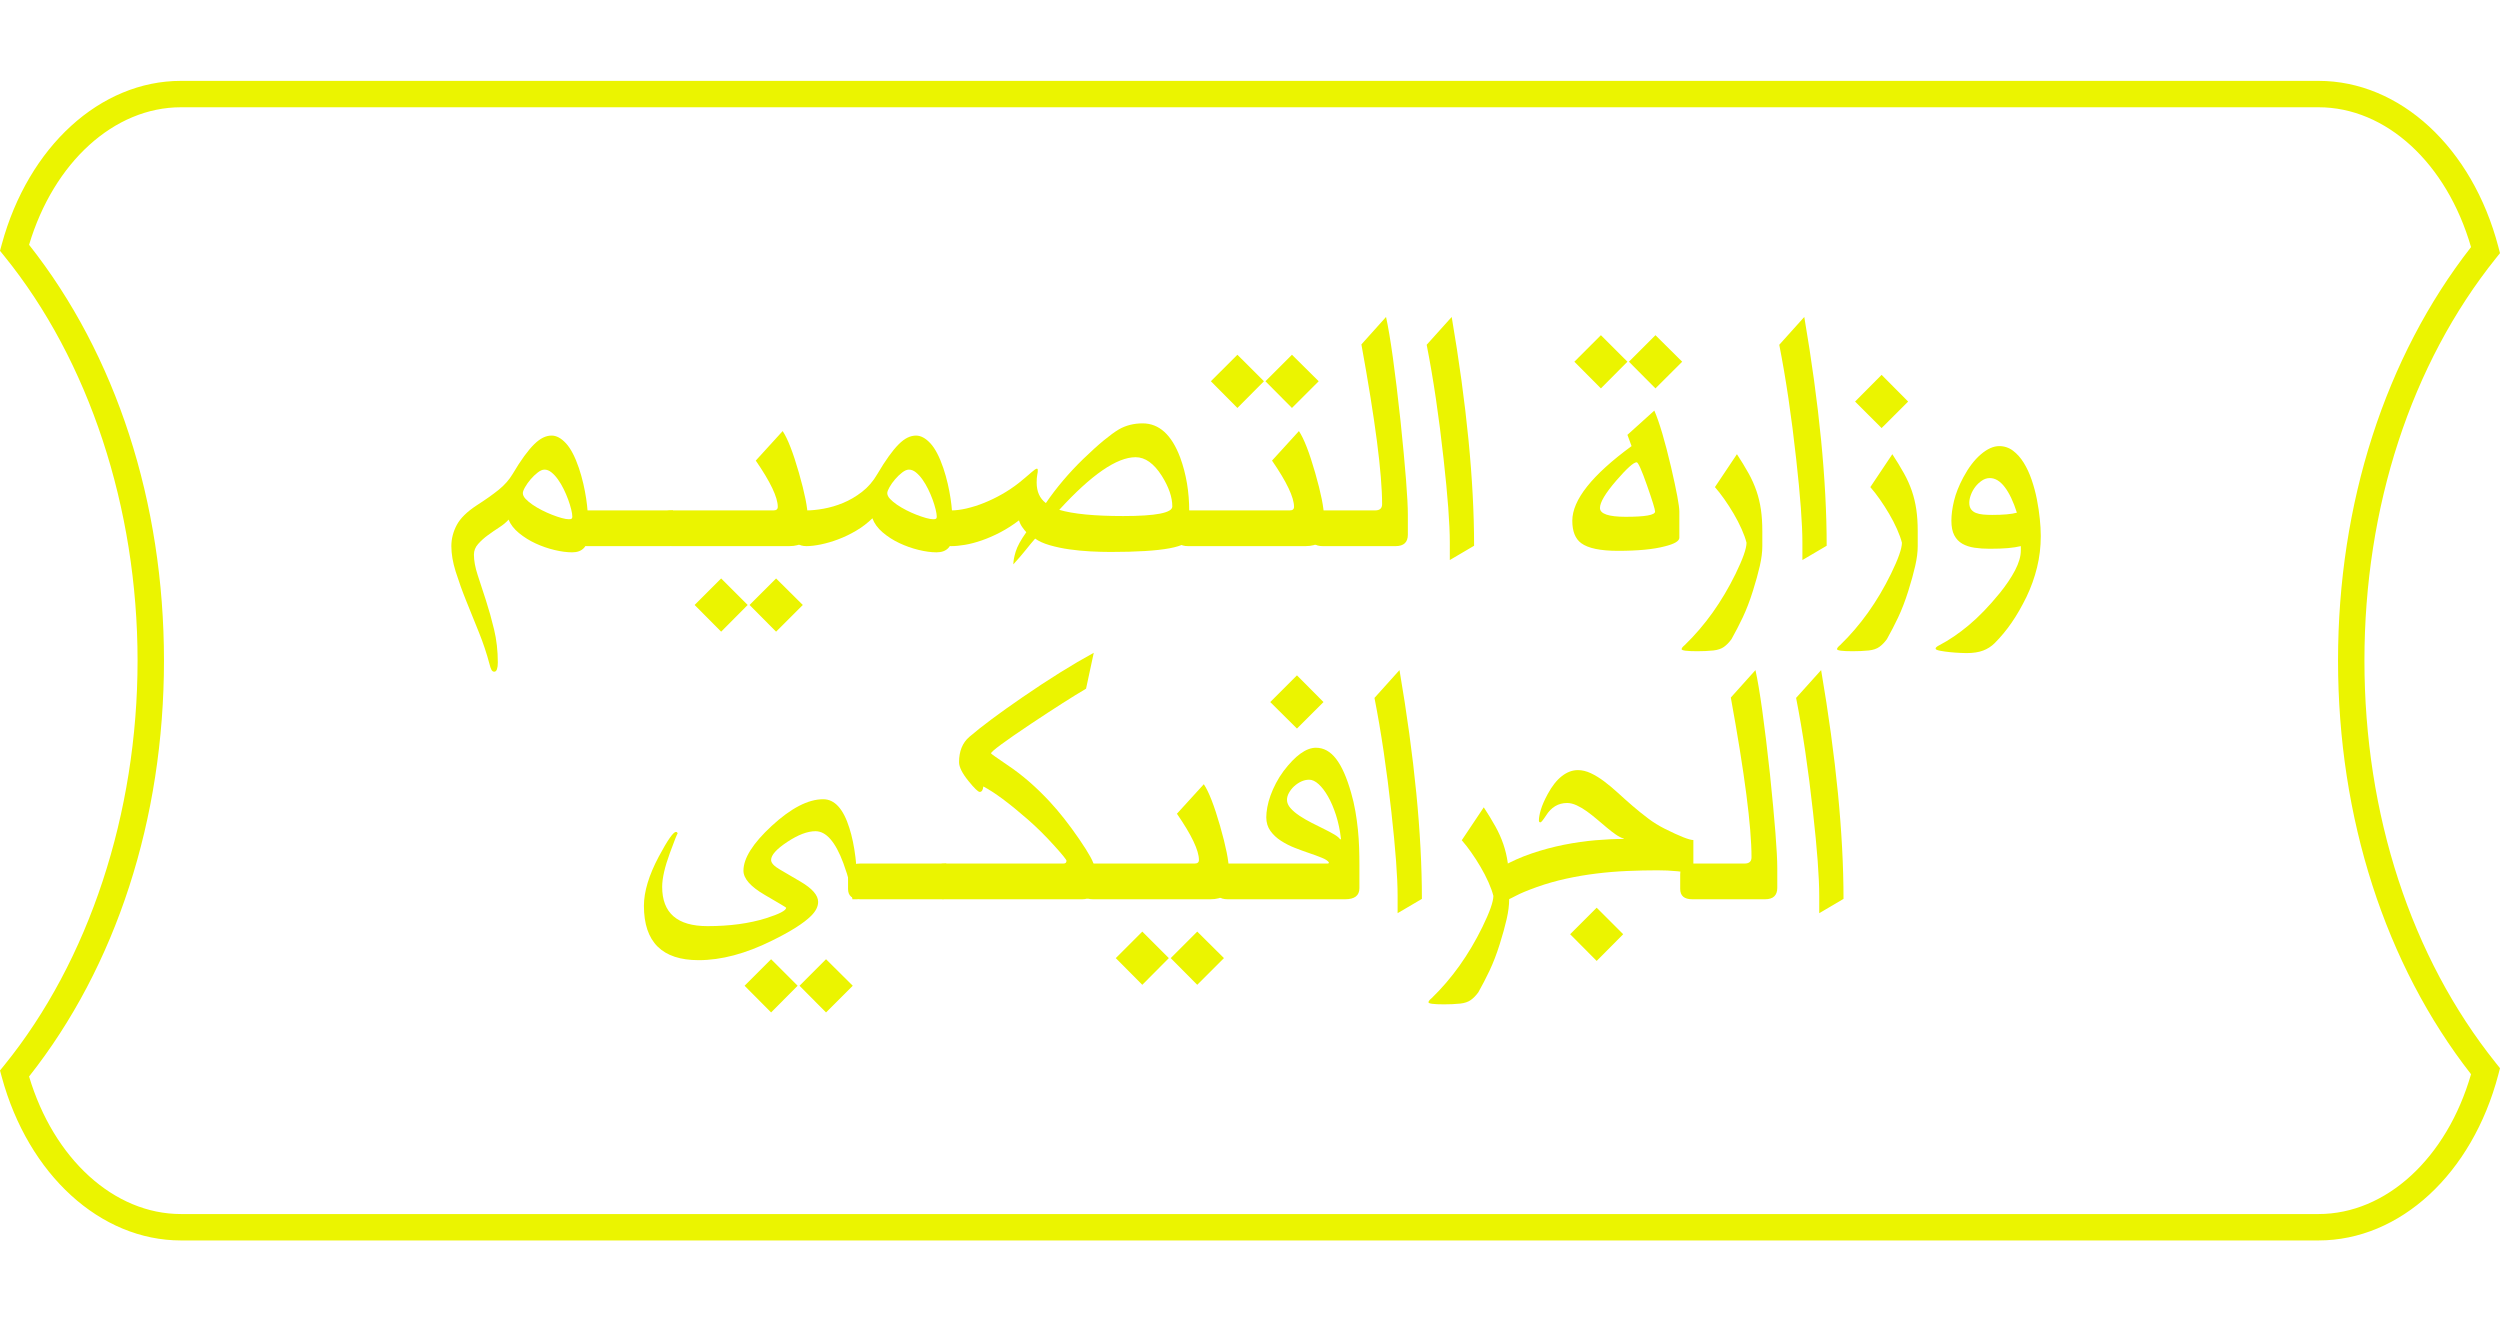
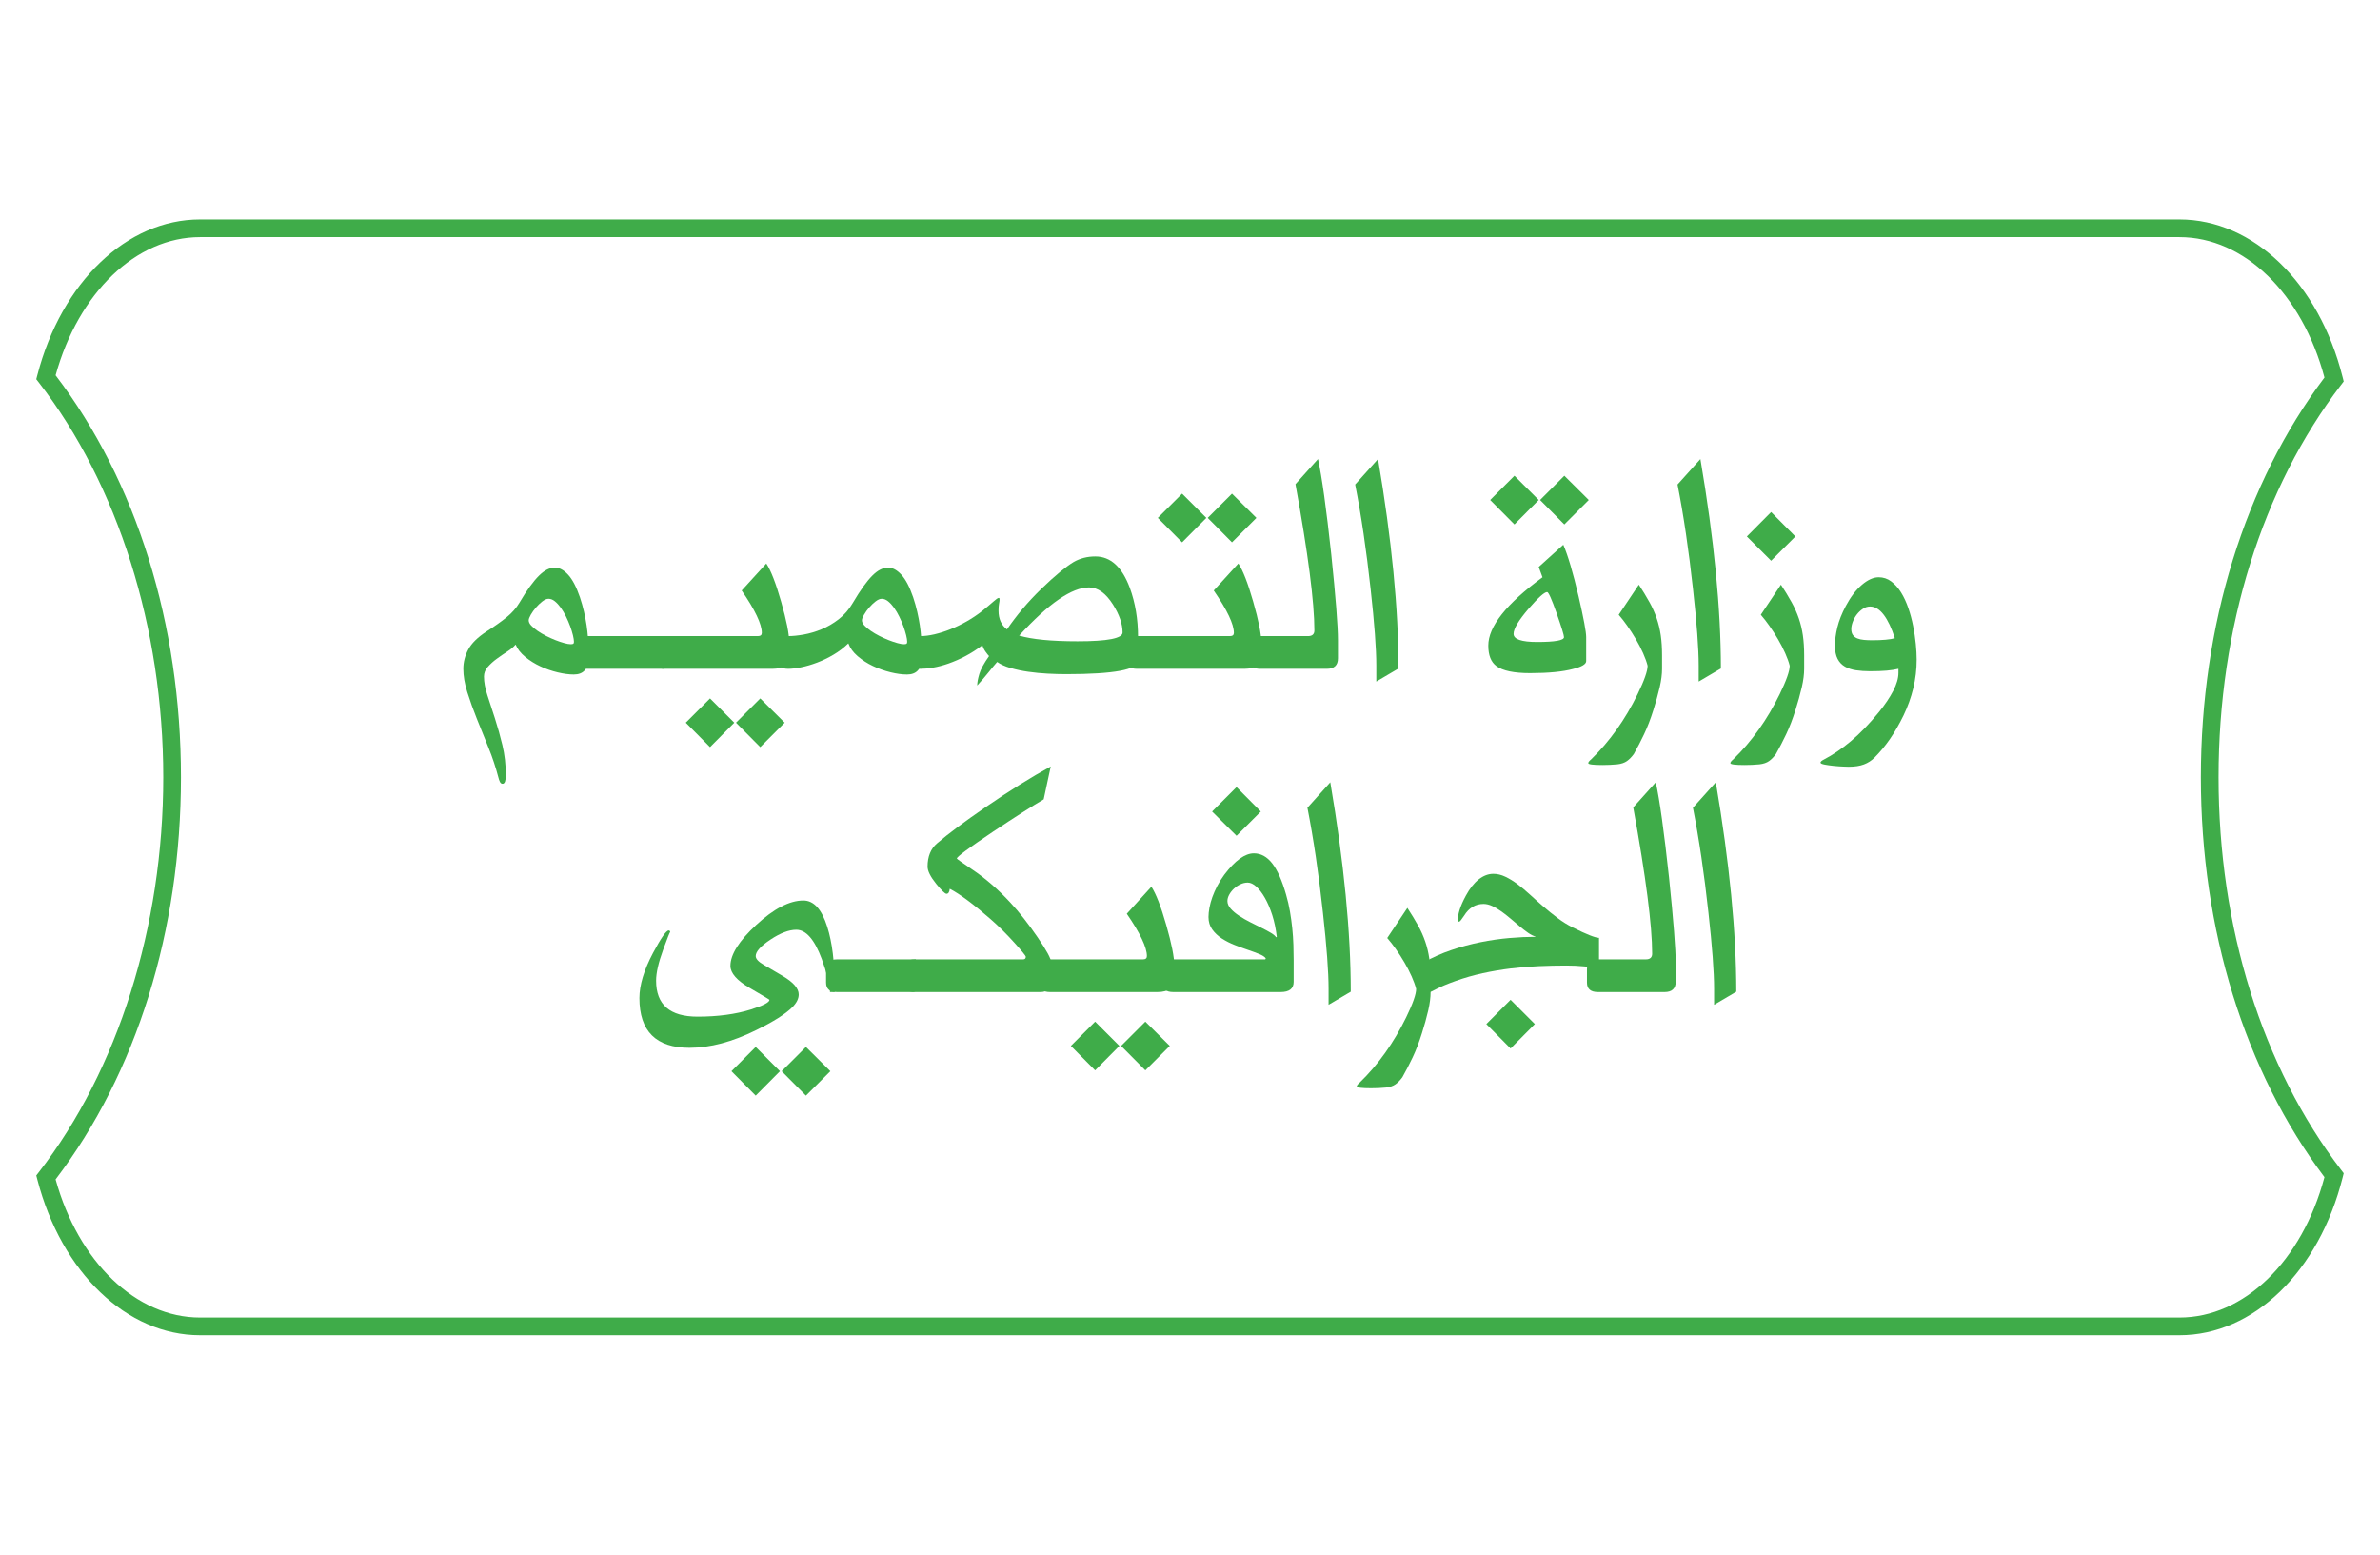
- <svg xmlns="http://www.w3.org/2000/svg" width="589.8" height="311.367">
-   <path fill="#EBF400" d="M138.707 126.448c0 1.212-.319 2.158-.954 2.838-.636.68-1.562 1.02-2.774 1.02-1.244 0-2.634-.186-4.172-.554a23.83 23.83 0 0 1-4.461-1.552 18.141 18.141 0 0 1-3.907-2.439c-1.169-.96-1.991-2.018-2.462-3.173-.534.623-1.259 1.227-2.176 1.819a56.266 56.266 0 0 0-2.707 1.862 14.39 14.39 0 0 0-2.309 2.085c-.651.738-.976 1.567-.976 2.484 0 1.419.294 3.03.886 4.834.592 1.803 1.236 3.776 1.933 5.92a93.842 93.842 0 0 1 1.931 6.896c.591 2.455.887 5.057.887 7.806 0 .651-.066 1.177-.199 1.575-.134.4-.349.6-.644.6-.297 0-.526-.171-.688-.51a5.16 5.16 0 0 1-.376-1.088 63.4 63.4 0 0 0-2.575-7.739 2249.82 2249.82 0 0 1-2.997-7.43 93.251 93.251 0 0 1-2.462-6.852c-.682-2.173-1.021-4.177-1.021-6.01 0-1.714.422-3.371 1.265-4.967.844-1.597 2.42-3.15 4.727-4.658 2.072-1.331 3.796-2.55 5.172-3.659 1.375-1.11 2.477-2.357 3.306-3.749.978-1.655 1.887-3.06 2.73-4.212.844-1.154 1.627-2.084 2.352-2.795.726-.709 1.421-1.227 2.087-1.551.666-.325 1.337-.49 2.019-.49 1.125 0 2.25.608 3.373 1.819 1.125 1.213 2.147 3.166 3.064 5.855a40.15 40.15 0 0 1 1.043 3.704c.28 1.227.503 2.388.665 3.482.163 1.094.273 2.069.334 2.927.059.856.088 1.552.088 2.083v3.819h-.002zm-3.684-4.568c0-.415-.089-.983-.267-1.708a22.006 22.006 0 0 0-.71-2.306 24.768 24.768 0 0 0-1.065-2.484 16 16 0 0 0-1.354-2.285c-.488-.679-.999-1.233-1.532-1.663-.532-.427-1.08-.643-1.643-.643-.472 0-1.006.229-1.598.688-.592.458-1.146.992-1.663 1.597-.519.605-.954 1.22-1.31 1.84-.355.621-.533 1.095-.533 1.419 0 .444.216.896.643 1.353.43.459.978.917 1.643 1.375.667.458 1.405.893 2.219 1.308.815.415 1.622.776 2.42 1.085.799.311 1.545.564 2.241.756.697.19 1.251.287 1.666.287.355 0 .584-.045.687-.133.103-.087.156-.249.156-.486" />
-   <path fill="#EBF400" d="M138.44 128.843c-1.893 0-2.841-.812-2.841-2.439v-3.46c0-1.686.948-2.529 2.841-2.529h20.329v7.718c0 .474-.25.71-.753.71H138.44z" />
-   <path fill="#EBF400" d="M158.503 128.843c-1.894 0-2.84-.812-2.84-2.439v-3.46c0-1.686.947-2.529 2.84-2.529h23.968c.681 0 1.022-.28 1.022-.842 0-2.247-1.73-5.884-5.193-10.911l6.346-6.963c1.183 1.774 2.463 5.064 3.84 9.868 1.376 4.804 2.065 8.256 2.065 10.355v3.372c0 2.366-1.452 3.548-4.351 3.548l-27.697.001zm17.889 13.882l-6.26 6.298-6.257-6.298 6.257-6.255 6.26 6.255zm13.005 0l-6.304 6.298-6.257-6.298 6.257-6.255 6.304 6.255z" />
-   <path fill="#EBF400" d="M190.284 128.843c-1.894 0-2.841-.812-2.841-2.439v-3.46c0-1.686.947-2.527 2.841-2.527 1.153 0 2.485-.133 3.996-.4a22.384 22.384 0 0 0 4.593-1.353c1.553-.635 3.046-1.507 4.483-2.616 1.435-1.109 2.641-2.508 3.617-4.192.977-1.655 1.879-3.06 2.708-4.213.827-1.154 1.604-2.091 2.329-2.816.727-.725 1.421-1.25 2.088-1.574.666-.325 1.337-.49 2.018-.49 1.126 0 2.25.608 3.374 1.819 1.125 1.213 2.146 3.166 3.064 5.855a40.14 40.14 0 0 1 1.042 3.704 44.58 44.58 0 0 1 .665 3.482c.164 1.094.273 2.069.334 2.927.06.856.089 1.552.089 2.083v3.815c0 1.212-.319 2.158-.955 2.838-.637.68-1.562 1.02-2.774 1.02-1.273 0-2.694-.193-4.261-.578a23.67 23.67 0 0 1-4.549-1.618 17.494 17.494 0 0 1-3.929-2.529c-1.154-.991-1.952-2.09-2.397-3.304a20.09 20.09 0 0 1-3.839 2.928 27.177 27.177 0 0 1-4.239 2.04 27.23 27.23 0 0 1-4.083 1.198c-1.304.266-2.427.4-3.374.4M221 121.88c0-.415-.089-.983-.267-1.708a22.023 22.023 0 0 0-.711-2.306 24.741 24.741 0 0 0-1.063-2.484 16.188 16.188 0 0 0-1.354-2.285c-.489-.679-.999-1.233-1.532-1.663-.532-.427-1.08-.643-1.643-.643-.472 0-1.007.229-1.598.688-.592.458-1.146.992-1.664 1.597-.52.605-.955 1.22-1.309 1.84-.355.621-.535 1.095-.535 1.419 0 .444.216.896.645 1.353.429.459.978.917 1.642 1.375.667.458 1.405.893 2.219 1.308a26.097 26.097 0 0 0 4.661 1.841c.695.19 1.25.287 1.665.287.355 0 .584-.045.687-.133.104-.087.157-.249.157-.486" />
-   <path fill="#EBF400" d="M224.417 128.842c-1.894 0-2.841-.812-2.841-2.438v-3.46c0-1.686.947-2.527 2.841-2.527 1.095 0 2.309-.156 3.641-.466a28.581 28.581 0 0 0 4.106-1.308 34.25 34.25 0 0 0 4.216-2.042 32.168 32.168 0 0 0 3.973-2.66 92.134 92.134 0 0 0 2.928-2.461c.68-.606 1.126-.91 1.333-.91.118 0 .185.052.2.156.014.103.021.229.021.375 0 .178-.043.496-.134.954-.087.458-.132 1.059-.132 1.797 0 2.129.724 3.741 2.174 4.834 2.487-3.637 5.415-7.096 8.789-10.379 1.864-1.804 3.499-3.281 4.904-4.436 1.407-1.151 2.582-2.01 3.53-2.571 1.657-.946 3.522-1.419 5.592-1.419 3.906 0 6.865 2.69 8.877 8.071 1.422 3.874 2.13 8.118 2.13 12.729v6.077c0 2.305-6.185 3.459-18.552 3.459-1.481 0-3.072-.045-4.772-.133a55.716 55.716 0 0 1-5.016-.488 33.545 33.545 0 0 1-4.594-.976c-1.42-.415-2.56-.932-3.417-1.553a66.578 66.578 0 0 0-2.155 2.595c-.784.991-1.783 2.151-2.994 3.482 0-.769.184-1.767.554-2.994.369-1.228 1.205-2.757 2.507-4.592-.208-.205-.503-.575-.889-1.107a5.653 5.653 0 0 1-.842-1.685 31.016 31.016 0 0 1-4.439 2.837 32.153 32.153 0 0 1-4.328 1.886c-1.406.487-2.722.835-3.95 1.042-1.226.208-2.313.311-3.261.311m52.155-9.358c0-2.188-.83-4.597-2.485-7.229-1.865-2.928-3.922-4.392-6.171-4.392-4.438 0-10.445 4.141-18.02 12.419 3.313.977 8.345 1.464 15.09 1.464 7.724 0 11.586-.753 11.586-2.262" />
-   <path fill="#EBF400" d="M280.3 128.843c-1.894 0-2.84-.812-2.84-2.439v-3.46c0-1.686.947-2.527 2.84-2.527h23.967c.682 0 1.021-.283 1.021-.844 0-2.246-1.729-5.883-5.192-10.911l6.347-6.963c1.184 1.774 2.465 5.063 3.84 9.868 1.377 4.805 2.064 8.257 2.064 10.356v3.371c0 2.366-1.449 3.548-4.35 3.548l-27.697.001zm17.889-38.898l-6.261 6.299-6.258-6.299 6.258-6.254 6.261 6.254zm12.916 0l-6.307 6.299-6.256-6.299 6.256-6.254 6.307 6.254z" />
-   <path fill="#EBF400" d="M312.082 128.843c-1.895 0-2.842-.812-2.842-2.439v-3.46c0-1.686.947-2.529 2.842-2.529h12.338c1.096 0 1.646-.487 1.646-1.464 0-7.274-1.631-19.839-4.885-37.698l5.812-6.476c1.006 4.552 2.146 12.729 3.418 24.525 1.156 11.12 1.73 18.511 1.73 22.178v4.656c0 1.805-.963 2.707-2.885 2.707h-17.174zM347.767 128.754l-5.727 3.371v-4.081c0-4.406-.488-10.984-1.465-19.737-1.096-10.022-2.426-19.012-3.994-26.966l5.904-6.563c3.52 20.667 5.282 38.66 5.282 53.976M396.195 126.846c0 .799-1.141 1.479-3.418 2.042-2.664.709-6.348 1.064-11.055 1.064-4.172 0-7.072-.608-8.697-1.819-1.393-1.034-2.088-2.794-2.088-5.277 0-4.908 4.66-10.777 13.982-17.609l-.977-2.66 6.346-5.722c1.184 2.721 2.502 7.17 3.953 13.35 1.301 5.618 1.951 9.108 1.951 10.467v6.164h.003zm-12.25-41.513l-6.26 6.297-6.26-6.297 6.26-6.255 6.26 6.255zm6.521 35.349c0-.502-.637-2.565-1.908-6.187s-2.084-5.434-2.439-5.434c-.711 0-2.309 1.435-4.793 4.303-2.576 2.987-3.863 5.145-3.863 6.475 0 1.391 2.027 2.085 6.08 2.085 4.617 0 6.923-.414 6.923-1.242m6.395-35.349l-6.305 6.297-6.26-6.297 6.26-6.255 6.305 6.255zM415.767 128.843c0 1.388-.199 2.957-.598 4.702-.4 1.743-.939 3.694-1.621 5.854-.74 2.366-1.547 4.465-2.418 6.298a83.752 83.752 0 0 1-2.641 5.1c-.564.769-1.156 1.375-1.775 1.818-.621.444-1.453.725-2.486.844a38.764 38.764 0 0 1-3.816.177c-2.457 0-3.688-.162-3.688-.487 0-.238.252-.563.756-.977 4.766-4.612 8.758-10.216 11.984-16.81 1.717-3.518 2.576-5.958 2.576-7.318-.238-.947-.623-2.018-1.154-3.215a36.429 36.429 0 0 0-1.863-3.614c-.711-1.213-1.459-2.373-2.242-3.482s-1.52-2.047-2.195-2.817l5.191-7.761a73.145 73.145 0 0 1 2.752 4.522 25.606 25.606 0 0 1 1.863 4.171c.475 1.39.82 2.845 1.043 4.368.223 1.523.332 3.231.332 5.123v3.504zM430.949 128.754l-5.727 3.371v-4.081c0-4.406-.486-10.984-1.465-19.737-1.096-10.022-2.428-19.012-3.994-26.966l5.904-6.563c3.52 20.667 5.282 38.66 5.282 53.976M452.429 128.842c0 1.39-.197 2.958-.6 4.703-.398 1.743-.938 3.695-1.619 5.854-.74 2.366-1.547 4.465-2.418 6.299a83.21 83.21 0 0 1-2.641 5.1c-.564.769-1.154 1.374-1.775 1.818-.621.443-1.451.725-2.486.843a38.764 38.764 0 0 1-3.816.177c-2.457 0-3.684-.162-3.684-.487 0-.238.248-.564.752-.978 4.764-4.611 8.762-10.215 11.986-16.809 1.715-3.518 2.574-5.958 2.574-7.318-.238-.946-.621-2.018-1.154-3.216a35.632 35.632 0 0 0-1.867-3.613 48.686 48.686 0 0 0-2.238-3.483 34.104 34.104 0 0 0-2.195-2.817l5.189-7.76a70.679 70.679 0 0 1 2.752 4.523 25.281 25.281 0 0 1 1.865 4.17c.475 1.389.82 2.844 1.043 4.368.223 1.522.332 3.231.332 5.122v3.504zm-2.262-34.107l-6.26 6.254-6.256-6.254 6.256-6.298 6.26 6.298zM481.46 126.448c0 2.572-.295 5.056-.889 7.45a35.654 35.654 0 0 1-2.484 6.919c-1.127 2.306-2.303 4.347-3.529 6.121a34.54 34.54 0 0 1-3.973 4.789 7.691 7.691 0 0 1-2.729 1.754c-1.051.399-2.359.598-3.93.598-.176 0-.65-.015-1.42-.044a40.109 40.109 0 0 1-2.463-.178 27.329 27.329 0 0 1-2.352-.333c-.697-.133-1.045-.304-1.045-.51 0-.237.295-.503.889-.798 2.275-1.184 4.594-2.757 6.945-4.725 2.352-1.965 4.771-4.472 7.258-7.516 1.537-1.894 2.758-3.704 3.662-5.433.898-1.73 1.354-3.291 1.354-4.679v-1.021c-.859.208-1.867.361-3.02.467-1.154.104-2.604.155-4.352.155-1.271 0-2.457-.081-3.551-.243-1.094-.163-2.049-.473-2.861-.932-.814-.458-1.451-1.125-1.91-1.996-.459-.873-.688-2.019-.688-3.438s.207-2.986.621-4.703c.414-1.713 1.139-3.548 2.174-5.5 1.244-2.334 2.627-4.153 4.152-5.456 1.521-1.299 2.965-1.95 4.326-1.95a5.29 5.29 0 0 1 3.264 1.085c.961.725 1.803 1.671 2.527 2.84s1.35 2.505 1.865 4.014a34.87 34.87 0 0 1 1.244 4.634c.309 1.582.537 3.12.688 4.612a39.84 39.84 0 0 1 .227 4.017m-5.636-5.5c-.828-2.602-1.783-4.614-2.863-6.032-1.08-1.419-2.258-2.13-3.529-2.13-.648 0-1.271.2-1.863.6a6.66 6.66 0 0 0-1.555 1.464 7.27 7.27 0 0 0-1.043 1.885c-.25.68-.377 1.302-.377 1.863 0 .649.143 1.168.422 1.552.281.385.668.672 1.156.864.486.192 1.055.319 1.707.377.65.06 1.361.087 2.133.087 1.271 0 2.41-.042 3.414-.132 1.007-.088 1.806-.221 2.398-.398M202.292 212.154h-1.198c-.149-2.219-.859-5.057-2.13-8.516-1.864-5.027-4.054-7.541-6.569-7.541-1.894 0-4.115.844-6.659 2.528-2.546 1.685-3.818 3.104-3.818 4.256 0 .712.696 1.466 2.086 2.265l4.84 2.838c2.78 1.625 4.171 3.223 4.171 4.789 0 1.095-.547 2.189-1.642 3.283-1.746 1.742-4.854 3.711-9.321 5.898-6.155 3.045-11.896 4.568-17.221 4.568-8.612 0-12.918-4.272-12.918-12.818 0-3.341 1.169-7.213 3.507-11.62 2.072-3.873 3.417-5.81 4.039-5.81.236 0 .37.133.4.398-.088-.029-.695 1.493-1.82 4.567-1.214 3.312-1.82 5.975-1.82 7.983 0 6.182 3.565 9.271 10.697 9.271 5.238 0 9.84-.62 13.804-1.863 3.167-1.004 4.75-1.834 4.75-2.483 0-.061-1.679-1.063-5.037-3.016-3.359-1.951-5.038-3.859-5.038-5.721 0-2.928 2.219-6.448 6.657-10.557 4.556-4.198 8.61-6.299 12.161-6.299 2.694 0 4.751 2.262 6.171 6.786 1.271 3.989 1.909 9.166 1.909 15.522l-.001 1.292zm-14.115 20.405l-6.26 6.295-6.257-6.295 6.257-6.257 6.26 6.257zm13.006 0l-6.305 6.295-6.256-6.295 6.256-6.257 6.305 6.257z" />
-   <path fill="#EBF400" d="M202.913 212.154c-1.893 0-2.841-.812-2.841-2.439v-3.459c0-1.688.948-2.527 2.841-2.527h20.328v7.717c0 .473-.25.71-.753.71l-19.575-.002z" />
-   <path fill="#EBF400" d="M222.976 212.154c-1.893 0-2.841-.812-2.841-2.439v-3.459c0-1.688.948-2.527 2.841-2.527h27.919c.472 0 .709-.223.709-.666 0-.236-.931-1.391-2.796-3.459-2.101-2.336-4.202-4.42-6.303-6.256-4.439-3.871-7.946-6.474-10.519-7.804-.09.856-.372 1.285-.844 1.285-.386 0-1.273-.856-2.663-2.573-1.48-1.832-2.22-3.31-2.22-4.436 0-2.602.813-4.598 2.44-5.987 2.901-2.481 7.043-5.571 12.428-9.269 6.186-4.258 11.823-7.776 16.914-10.559l-1.82 8.473c-3.019 1.773-7.354 4.539-13.006 8.295-6.273 4.197-9.41 6.519-9.41 6.964 0 .088 1.288 1.004 3.861 2.749 3.461 2.307 6.806 5.203 10.032 8.691 2.248 2.428 4.55 5.354 6.901 8.783 2.354 3.432 3.531 5.589 3.531 6.477v4.789c0 1.951-.934 2.928-2.798 2.928h-32.356z" />
-   <path fill="#EBF400" d="M257.863 212.154c-1.894 0-2.84-.812-2.84-2.439v-3.459c0-1.688.946-2.527 2.84-2.527h23.968c.681 0 1.022-.281 1.022-.844 0-2.246-1.73-5.885-5.193-10.91l6.346-6.964c1.184 1.773 2.464 5.063 3.84 9.868s2.064 8.256 2.064 10.355v3.371c0 2.367-1.451 3.549-4.351 3.549h-27.696zm17.888 13.883l-6.26 6.299-6.258-6.299 6.258-6.256 6.26 6.256zm13.005 0l-6.304 6.299-6.258-6.299 6.258-6.256 6.304 6.256z" />
-   <path fill="#EBF400" d="M289.644 212.154c-1.893 0-2.841-.812-2.841-2.439v-3.459c0-1.688.949-2.527 2.841-2.527h23.746l.133-.268c-.266-.384-.812-.746-1.643-1.086a48.612 48.612 0 0 0-2.885-1.064 76.09 76.09 0 0 1-3.461-1.264 18.236 18.236 0 0 1-3.328-1.688c-1.008-.649-1.838-1.426-2.486-2.327-.651-.902-.979-1.974-.979-3.216 0-.711.082-1.51.245-2.396.162-.889.415-1.804.755-2.75.338-.944.77-1.915 1.286-2.903a21.615 21.615 0 0 1 1.796-2.861c2.782-3.666 5.328-5.499 7.639-5.499 1.803 0 3.377.862 4.727 2.595 1.348 1.729 2.537 4.411 3.572 8.049.414 1.42.746 2.861.998 4.324a62.68 62.68 0 0 1 .887 8.627c.047 1.391.066 2.706.066 3.947v5.589c0 1.744-1.123 2.616-3.371 2.616h-27.697zm22.594-46.526l-6.259 6.254-6.304-6.254 6.304-6.298 6.259 6.298zm4.127 32.289c-.236-2.041-.629-3.91-1.176-5.612-.549-1.697-1.176-3.168-1.887-4.41s-1.451-2.209-2.219-2.904c-.771-.695-1.512-1.043-2.221-1.043-.652 0-1.287.148-1.908.441a6.642 6.642 0 0 0-1.666 1.133c-.488.457-.887.97-1.197 1.529-.312.563-.467 1.109-.467 1.643 0 .681.281 1.336.844 1.973.562.636 1.279 1.243 2.152 1.818.873.578 1.82 1.123 2.842 1.641a258.13 258.13 0 0 0 2.928 1.465c.936.458 1.746.896 2.441 1.307.695.416 1.146.801 1.355 1.156l.179-.137zM335.453 212.066l-5.729 3.371v-4.082c0-4.406-.488-10.984-1.463-19.737-1.096-10.021-2.426-19.011-3.996-26.968l5.904-6.562c3.522 20.669 5.284 38.663 5.284 53.978M356.046 212.154c0 1.388-.201 2.957-.6 4.701s-.939 3.694-1.619 5.854c-.742 2.364-1.549 4.465-2.42 6.296a81.882 81.882 0 0 1-2.643 5.102c-.562.77-1.152 1.375-1.775 1.818-.621.443-1.449.725-2.486.844a38.764 38.764 0 0 1-3.816.178c-2.457 0-3.684-.162-3.684-.488 0-.236.252-.562.756-.977 4.764-4.611 8.758-10.215 11.982-16.809 1.717-3.52 2.576-5.958 2.576-7.318-.238-.945-.623-2.02-1.154-3.217a36.305 36.305 0 0 0-1.865-3.611 47.2 47.2 0 0 0-2.242-3.484 33.174 33.174 0 0 0-2.195-2.814l5.193-7.762a72.084 72.084 0 0 1 2.75 4.522 25.543 25.543 0 0 1 1.865 4.171c.475 1.39.822 2.845 1.041 4.367.223 1.523.336 3.231.336 5.123v3.504z" />
-   <path fill="#EBF400" d="M383.078 197.827c-.564-.146-1.184-.458-1.863-.931s-1.393-1.021-2.131-1.642c-.74-.621-1.51-1.271-2.307-1.95a39.3 39.3 0 0 0-2.4-1.888 14.437 14.437 0 0 0-2.395-1.418c-.801-.369-1.555-.556-2.266-.556-2.1 0-3.771 1.006-5.014 3.017-.682 1.036-1.111 1.554-1.287 1.554-.236 0-.355-.148-.355-.442 0-.681.154-1.537.467-2.573.311-1.034.85-2.264 1.619-3.684 1.006-1.86 2.115-3.267 3.328-4.211 1.213-.946 2.473-1.42 3.773-1.42 1.006 0 2.023.246 3.062.731 1.037.487 2.086 1.13 3.15 1.931 1.064.799 2.154 1.707 3.264 2.727s2.256 2.041 3.439 3.06a70.302 70.302 0 0 0 3.66 2.951 25.097 25.097 0 0 0 3.93 2.438c3.551 1.774 5.801 2.662 6.748 2.662v7.896c-1.037-.209-2.289-.386-3.752-.533a47.743 47.743 0 0 0-4.729-.222c-2.309 0-4.668.052-7.078.156a92.022 92.022 0 0 0-7.258.599 76.467 76.467 0 0 0-7.191 1.22 56.646 56.646 0 0 0-6.924 1.973c-2.221.8-3.854 1.479-4.904 2.041s-1.65.843-1.797.843c-1.096 0-1.645-.517-1.645-1.554v-6.074a41.917 41.917 0 0 1 7.168-3.195 60.87 60.87 0 0 1 7.592-2.039c2.529-.503 5.002-.855 7.412-1.062s4.641-.312 6.68-.312v-.091h.004zm-.133 22.575l-6.26 6.3-6.258-6.3 6.258-6.254 6.26 6.254z" />
-   <path fill="#EBF400" d="M399.236 212.154c-1.895 0-2.844-.812-2.844-2.439v-3.459c0-1.688.949-2.527 2.844-2.527h12.34c1.092 0 1.641-.488 1.641-1.465 0-7.273-1.629-19.84-4.883-37.699l5.814-6.476c1.006 4.552 2.145 12.729 3.418 24.525 1.152 11.118 1.729 18.512 1.729 22.177v4.657c0 1.804-.959 2.706-2.883 2.706h-17.176zM434.921 212.066l-5.727 3.371v-4.082c0-4.406-.488-10.984-1.467-19.737-1.094-10.021-2.426-19.011-3.992-26.968l5.904-6.562c3.523 20.669 5.282 38.663 5.282 53.978" />
-   <path fill="#EBF400" d="M546.985 292.646H42.688c-19.009 0-35.997-15.494-42.269-38.554L0 252.552l1.005-1.239c19.987-24.638 31.45-59.431 31.45-95.458 0-36.019-11.463-70.808-31.45-95.445L0 59.17l.419-1.54c6.272-23.06 23.26-38.552 42.269-38.552h504.297c19.221 0 36.269 15.721 42.417 39.121l.398 1.516-.979 1.223c-19.993 24.959-31.004 58.668-31.004 94.918 0 36.258 11.011 69.972 31.005 94.93l.979 1.224-.398 1.517c-6.15 23.397-23.197 39.119-42.418 39.119zM6.86 253.967c5.823 19.477 20.069 32.449 35.828 32.449h504.297c15.952 0 30.264-13.192 35.982-32.989-20.247-25.929-31.379-60.504-31.379-97.572 0-37.06 11.132-71.632 31.379-97.559-5.719-19.797-20.03-32.99-35.982-32.99H42.688c-15.759 0-30.005 12.974-35.828 32.45 20.534 25.975 31.824 60.737 31.824 98.099 0 37.369-11.29 72.136-31.824 98.112z" />
+ <svg xmlns="http://www.w3.org/2000/svg" width="562.049" height="367.055">
+   <path fill="#3FAC49" d="M135.542 151.525c0-.379-.081-.9-.244-1.564a20.318 20.318 0 0 0-.65-2.112 23.061 23.061 0 0 0-.975-2.276c-.379-.772-.792-1.469-1.239-2.092s-.915-1.131-1.402-1.524c-.487-.392-.989-.589-1.503-.589-.433 0-.921.21-1.463.63s-1.049.908-1.523 1.463a11.064 11.064 0 0 0-1.198 1.685c-.326.57-.488 1.003-.488 1.3 0 .407.197.821.589 1.24.393.42.894.839 1.503 1.259.61.42 1.286.82 2.031 1.199a24.7 24.7 0 0 0 2.215.995 21.28 21.28 0 0 0 2.051.691c.637.176 1.145.264 1.523.264.326 0 .536-.041.63-.122.095-.08.143-.229.143-.447m3.372 4.185c0 1.11-.292 1.977-.874 2.6s-1.429.934-2.539.934c-1.138 0-2.41-.17-3.818-.508a21.632 21.632 0 0 1-4.083-1.422 16.543 16.543 0 0 1-3.576-2.234c-1.07-.88-1.822-1.849-2.255-2.905-.487.569-1.151 1.124-1.99 1.666-.84.542-1.666 1.11-2.478 1.706a13.134 13.134 0 0 0-2.113 1.909c-.596.677-.894 1.436-.894 2.275 0 1.3.27 2.777.812 4.429.542 1.652 1.131 3.459 1.768 5.423a85.817 85.817 0 0 1 1.768 6.317c.541 2.248.812 4.632.812 7.151 0 .595-.061 1.078-.183 1.443s-.319.549-.589.549c-.271 0-.481-.156-.63-.469s-.264-.643-.345-.994a58.016 58.016 0 0 0-2.356-7.09c-.949-2.344-1.863-4.611-2.743-6.805a85.715 85.715 0 0 1-2.255-6.277c-.623-1.99-.934-3.826-.934-5.505 0-1.57.386-3.088 1.158-4.549.772-1.463 2.214-2.885 4.326-4.267 1.896-1.219 3.474-2.336 4.734-3.352 1.259-1.015 2.267-2.159 3.026-3.432.894-1.517 1.727-2.804 2.499-3.86s1.489-1.909 2.153-2.559c.663-.651 1.3-1.124 1.91-1.422a4.163 4.163 0 0 1 1.848-.447c1.029 0 2.058.555 3.087 1.666 1.029 1.11 1.964 2.898 2.804 5.362a36.86 36.86 0 0 1 .955 3.393c.257 1.124.46 2.187.609 3.189.149 1.002.25 1.896.305 2.682.054.785.081 1.422.081 1.909v3.494z" />
+   <path fill="#3FAC49" d="M138.67 157.904c-1.732 0-2.6-.744-2.6-2.234v-3.169c0-1.544.868-2.316 2.6-2.316h18.607v7.069c0 .433-.23.65-.69.65H138.67z" />
+   <path fill="#3FAC49" d="M185.309 170.62l-5.768 5.769-5.729-5.769 5.729-5.729 5.768 5.729zm-11.903 0l-5.728 5.769-5.729-5.769 5.729-5.729 5.728 5.729zm-16.373-12.716c-1.732 0-2.6-.744-2.6-2.234v-3.169c0-1.544.868-2.316 2.6-2.316h21.938c.624 0 .935-.258.935-.772 0-2.058-1.584-5.389-4.753-9.994l5.81-6.378c1.083 1.625 2.255 4.638 3.513 9.039 1.26 4.401 1.89 7.563 1.89 9.486v3.088c0 2.167-1.327 3.25-3.981 3.25h-25.352z" />
+   <path fill="#3FAC49" d="M214.235 151.526c0-.38-.082-.9-.244-1.564a20.577 20.577 0 0 0-.65-2.113 22.946 22.946 0 0 0-.975-2.275 14.777 14.777 0 0 0-1.239-2.093c-.446-.622-.914-1.13-1.402-1.523-.487-.392-.989-.589-1.502-.589-.434 0-.922.21-1.463.63-.542.42-1.05.908-1.524 1.463a10.946 10.946 0 0 0-1.198 1.685c-.325.569-.488 1.003-.488 1.3 0 .406.196.82.59 1.239.391.421.893.84 1.502 1.26.61.42 1.287.819 2.032 1.198.744.38 1.482.711 2.214.995a21.12 21.12 0 0 0 2.051.692c.637.176 1.145.263 1.524.263.325 0 .535-.041.63-.122.094-.081.142-.229.142-.446m-28.114 6.378c-1.732 0-2.6-.744-2.6-2.234v-3.169c0-1.544.868-2.316 2.6-2.316 1.057 0 2.275-.122 3.657-.366a20.405 20.405 0 0 0 4.204-1.239c1.422-.582 2.789-1.381 4.104-2.397 1.313-1.016 2.417-2.296 3.311-3.839.894-1.516 1.719-2.803 2.478-3.86.758-1.056 1.469-1.915 2.133-2.579.664-.664 1.3-1.145 1.91-1.442a4.165 4.165 0 0 1 1.848-.448c1.029 0 2.058.556 3.087 1.666 1.03 1.111 1.964 2.899 2.804 5.363.379 1.137.696 2.269.954 3.392.258 1.124.461 2.188.61 3.19.148 1.002.25 1.895.304 2.681.055.785.082 1.422.082 1.91v3.494c0 1.11-.292 1.976-.874 2.599-.583.623-1.428.935-2.539.935-1.165 0-2.465-.177-3.9-.529a21.736 21.736 0 0 1-4.164-1.482 16.016 16.016 0 0 1-3.596-2.317c-1.056-.907-1.787-1.914-2.193-3.026a18.414 18.414 0 0 1-3.515 2.682 24.697 24.697 0 0 1-3.88 1.868c-1.3.488-2.546.854-3.737 1.098-1.192.243-2.221.365-3.088.365" />
+   <path fill="#3FAC49" d="M265.099 149.332c0-2.004-.758-4.211-2.274-6.623-1.707-2.681-3.59-4.022-5.648-4.022-4.062 0-9.561 3.793-16.494 11.376 3.034.894 7.638 1.341 13.813 1.341 7.069 0 10.603-.691 10.603-2.072m-47.736 8.572c-1.732 0-2.6-.744-2.6-2.234v-3.169c0-1.544.868-2.316 2.6-2.316 1.002 0 2.113-.143 3.332-.427a26.024 26.024 0 0 0 3.758-1.198 31.333 31.333 0 0 0 3.859-1.869 29.512 29.512 0 0 0 3.636-2.437 86.063 86.063 0 0 0 2.682-2.255c.623-.555 1.029-.833 1.218-.833.109 0 .169.047.183.142.014.095.02.21.02.345 0 .163-.04.454-.122.874-.081.42-.122.969-.122 1.646 0 1.95.664 3.426 1.992 4.427 2.275-3.331 4.956-6.5 8.043-9.507 1.707-1.651 3.203-3.005 4.49-4.062 1.286-1.056 2.362-1.841 3.229-2.356 1.517-.867 3.224-1.3 5.119-1.3 3.576 0 6.284 2.465 8.125 7.394 1.301 3.548 1.951 7.435 1.951 11.659v5.567c0 2.112-5.662 3.169-16.982 3.169-1.354 0-2.81-.041-4.367-.122a50.434 50.434 0 0 1-4.591-.448 30.565 30.565 0 0 1-4.205-.893c-1.3-.379-2.343-.854-3.128-1.422a59.72 59.72 0 0 0-1.971 2.377 60.995 60.995 0 0 1-2.742 3.188c0-.704.169-1.618.508-2.742.338-1.124 1.104-2.525 2.295-4.205-.189-.188-.461-.527-.813-1.015a5.162 5.162 0 0 1-.771-1.544 28.331 28.331 0 0 1-4.063 2.6 29.739 29.739 0 0 1-3.96 1.727c-1.288.447-2.493.765-3.617.955-1.124.189-2.119.284-2.986.284" />
+   <path fill="#3FAC49" d="M296.707 122.274l-5.77 5.77-5.728-5.77 5.728-5.727 5.77 5.727zm-11.822 0l-5.728 5.77-5.729-5.77 5.729-5.727 5.728 5.727zm-16.373 35.63c-1.732 0-2.6-.744-2.6-2.234v-3.169c0-1.544.868-2.316 2.6-2.316h21.938c.624 0 .936-.258.936-.772 0-2.058-1.584-5.389-4.753-9.994l5.81-6.378c1.083 1.625 2.255 4.638 3.514 9.039 1.26 4.401 1.89 7.563 1.89 9.486v3.088c0 2.167-1.327 3.25-3.981 3.25h-25.354z" />
+   <path fill="#3FAC49" d="M297.601 157.904c-1.732 0-2.6-.744-2.6-2.234v-3.169c0-1.544.867-2.316 2.6-2.316h11.295c1.001 0 1.503-.447 1.503-1.341 0-6.663-1.49-18.173-4.469-34.532l5.322-5.931c.92 4.17 1.963 11.659 3.128 22.465 1.056 10.185 1.584 16.956 1.584 20.314v4.265c0 1.653-.88 2.479-2.641 2.479h-15.722zM330.265 157.823l-5.241 3.088v-3.738c0-4.036-.447-10.062-1.341-18.079-1.002-9.181-2.221-17.415-3.656-24.701l5.403-6.012c3.222 18.931 4.835 35.413 4.835 49.442M375.197 118.049l-5.769 5.768-5.729-5.768 5.729-5.729 5.769 5.729zm-5.849 32.379c0-.46-.583-2.349-1.747-5.667-1.165-3.318-1.909-4.977-2.234-4.977-.65 0-2.112 1.314-4.388 3.941-2.356 2.736-3.534 4.713-3.534 5.931 0 1.273 1.854 1.909 5.565 1.909 4.224 0 6.338-.377 6.338-1.137m-5.973-32.379l-5.728 5.768-5.729-5.768 5.729-5.729 5.728 5.729zm11.213 38.027c0 .732-1.043 1.354-3.128 1.869-2.438.65-5.811.975-10.116.975-3.818 0-6.474-.556-7.963-1.666-1.273-.947-1.909-2.56-1.909-4.834 0-4.496 4.266-9.872 12.798-16.129l-.895-2.437 5.81-5.242c1.083 2.493 2.289 6.568 3.616 12.229 1.191 5.146 1.787 8.343 1.787 9.588v5.647zM392.505 157.904c0 1.272-.183 2.708-.548 4.307a70.38 70.38 0 0 1-1.483 5.362c-.678 2.167-1.416 4.09-2.214 5.769a74.81 74.81 0 0 1-2.418 4.672c-.515.704-1.056 1.259-1.625 1.665-.568.407-1.327.664-2.275.773a36.064 36.064 0 0 1-3.493.162c-2.248 0-3.372-.148-3.372-.447 0-.217.229-.515.69-.894 4.36-4.224 8.017-9.357 10.97-15.397 1.57-3.223 2.356-5.457 2.356-6.703-.218-.867-.569-1.849-1.057-2.946a33.61 33.61 0 0 0-1.706-3.31 44.526 44.526 0 0 0-2.052-3.19 30.925 30.925 0 0 0-2.011-2.58l4.753-7.109a66.284 66.284 0 0 1 2.519 4.143 23.615 23.615 0 0 1 1.706 3.82c.434 1.273.752 2.606.955 4.001s.305 2.96.305 4.692v3.21zM406.399 157.823l-5.241 3.088v-3.738c0-4.036-.447-10.062-1.341-18.079-1.002-9.181-2.221-17.415-3.656-24.701l5.403-6.012c3.223 18.931 4.835 35.413 4.835 49.442M423.989 126.662l-5.728 5.728-5.729-5.728 5.729-5.769 5.728 5.769zm2.073 31.242c0 1.272-.183 2.708-.548 4.307a70.38 70.38 0 0 1-1.483 5.362c-.678 2.167-1.416 4.09-2.214 5.769a74.81 74.81 0 0 1-2.418 4.672c-.515.704-1.056 1.259-1.625 1.665-.568.407-1.327.664-2.275.773a36.064 36.064 0 0 1-3.493.162c-2.248 0-3.372-.148-3.372-.447 0-.217.229-.515.69-.894 4.36-4.224 8.017-9.357 10.969-15.397 1.571-3.223 2.357-5.457 2.357-6.703-.218-.867-.569-1.849-1.057-2.946a33.61 33.61 0 0 0-1.706-3.31 44.19 44.19 0 0 0-2.053-3.19 30.723 30.723 0 0 0-2.01-2.58l4.753-7.109a66.284 66.284 0 0 1 2.519 4.143 23.615 23.615 0 0 1 1.706 3.82c.434 1.273.752 2.606.955 4.001.202 1.395.305 2.96.305 4.692v3.21zM447.473 150.672c-.759-2.383-1.632-4.226-2.62-5.526-.99-1.299-2.066-1.95-3.23-1.95-.596 0-1.164.183-1.706.549-.542.365-1.016.813-1.422 1.341s-.725 1.103-.955 1.727c-.23.623-.346 1.192-.346 1.706 0 .595.128 1.07.387 1.421a2.31 2.31 0 0 0 1.057.792c.446.177.968.292 1.563.346.596.055 1.245.081 1.95.081 1.164 0 2.207-.04 3.127-.122.921-.08 1.653-.203 2.195-.365m5.159 5.038a28.41 28.41 0 0 1-.812 6.825 32.815 32.815 0 0 1-2.274 6.337c-1.03 2.113-2.106 3.982-3.23 5.607s-2.336 3.087-3.636 4.387a7.028 7.028 0 0 1-2.499 1.606c-.961.365-2.16.548-3.595.548-.163 0-.598-.014-1.301-.041-.704-.027-1.456-.082-2.255-.163s-1.517-.182-2.152-.304c-.637-.122-.955-.278-.955-.467 0-.217.271-.461.812-.731 2.085-1.085 4.205-2.526 6.358-4.328 2.153-1.8 4.367-4.096 6.643-6.886 1.407-1.733 2.524-3.392 3.352-4.976.825-1.585 1.239-3.014 1.239-4.286v-.935c-.786.19-1.707.331-2.763.427-1.057.095-2.384.142-3.981.142-1.165 0-2.249-.074-3.25-.223-1.003-.149-1.876-.434-2.621-.853-.745-.421-1.327-1.03-1.747-1.829-.42-.798-.629-1.848-.629-3.148s.188-2.736.567-4.307c.379-1.57 1.042-3.25 1.991-5.038 1.138-2.138 2.403-3.804 3.799-4.997 1.395-1.191 2.714-1.787 3.96-1.787 1.111 0 2.107.332 2.987.995.88.664 1.651 1.53 2.315 2.601.664 1.07 1.232 2.295 1.707 3.677.474 1.38.853 2.796 1.137 4.245.285 1.449.494 2.857.63 4.225.135 1.367.203 2.594.203 3.677M196.096 252.904l-5.769 5.77-5.728-5.77 5.728-5.729 5.769 5.729zm-11.903 0l-5.728 5.77-5.729-5.77 5.729-5.729 5.728 5.729zm12.919-18.687h-1.097c-.135-2.031-.786-4.633-1.95-7.801-1.706-4.604-3.711-6.906-6.013-6.906-1.733 0-3.765.771-6.093 2.316-2.33 1.543-3.494 2.844-3.494 3.898 0 .65.635 1.342 1.909 2.072l4.428 2.6c2.545 1.49 3.819 2.953 3.819 4.389 0 1.002-.501 2.004-1.503 3.006-1.599 1.598-4.443 3.398-8.531 5.404-5.634 2.789-10.889 4.184-15.764 4.184-7.882 0-11.822-3.914-11.822-11.74 0-3.061 1.069-6.609 3.21-10.645 1.895-3.549 3.128-5.322 3.696-5.322.217 0 .339.121.366.365-.081-.025-.637 1.369-1.666 4.186-1.11 3.033-1.666 5.473-1.666 7.312 0 5.66 3.264 8.49 9.791 8.49 4.794 0 9.006-.568 12.636-1.705 2.897-.922 4.347-1.68 4.347-2.275 0-.055-1.538-.975-4.612-2.764-3.074-1.787-4.611-3.533-4.611-5.24 0-2.68 2.031-5.904 6.095-9.67 4.17-3.844 7.88-5.768 11.13-5.768 2.465 0 4.348 2.072 5.648 6.217 1.164 3.654 1.747 8.395 1.747 14.219v1.178z" />
+   <path fill="#3FAC49" d="M197.681 234.217c-1.732 0-2.6-.744-2.6-2.234v-3.17c0-1.543.868-2.314 2.6-2.314h18.607v7.068c0 .434-.23.65-.69.65h-17.917z" />
+   <path fill="#3FAC49" d="M216.044 234.217c-1.732 0-2.6-.744-2.6-2.234v-3.17c0-1.543.868-2.314 2.6-2.314h25.555c.432 0 .649-.203.649-.609 0-.217-.852-1.273-2.559-3.17-1.923-2.139-3.846-4.049-5.769-5.729-4.063-3.547-7.272-5.932-9.628-7.15-.082.787-.34 1.18-.772 1.18-.353 0-1.165-.787-2.438-2.357-1.354-1.68-2.031-3.033-2.031-4.062 0-2.383.744-4.211 2.234-5.484 2.655-2.275 6.446-5.105 11.375-8.49 5.661-3.9 10.821-7.124 15.48-9.67l-1.666 7.76c-2.763 1.625-6.731 4.158-11.904 7.598-5.742 3.846-8.613 5.971-8.613 6.377 0 .082 1.179.922 3.535 2.52 3.168 2.113 6.229 4.768 9.181 7.963 2.058 2.221 4.165 4.902 6.317 8.045 2.154 3.141 3.231 5.117 3.231 5.93v4.389c0 1.787-.854 2.682-2.56 2.682h-29.617z" />
+   <path fill="#3FAC49" d="M276.251 246.932l-5.768 5.77-5.729-5.77 5.729-5.729 5.768 5.729zm-11.902 0l-5.728 5.77-5.729-5.77 5.729-5.729 5.728 5.729zm-16.373-12.715c-1.732 0-2.6-.744-2.6-2.234v-3.17c0-1.543.868-2.314 2.6-2.314h21.938c.624 0 .935-.258.935-.773 0-2.057-1.584-5.389-4.753-9.994l5.81-6.377c1.083 1.625 2.255 4.639 3.513 9.039 1.26 4.4 1.89 7.562 1.89 9.486v3.088c0 2.166-1.327 3.25-3.981 3.25h-25.352z" />
+   <path fill="#3FAC49" d="M301.522 221.176c-.218-1.869-.576-3.582-1.077-5.141-.501-1.557-1.076-2.904-1.727-4.041-.65-1.139-1.327-2.025-2.031-2.662-.705-.635-1.382-.955-2.031-.955-.597 0-1.179.137-1.747.406-.568.271-1.076.617-1.523 1.037s-.812.887-1.097 1.402c-.285.516-.427 1.016-.427 1.502 0 .623.257 1.227.771 1.809s1.172 1.137 1.971 1.666a26.304 26.304 0 0 0 2.6 1.502c.935.475 1.829.922 2.682 1.342.854.42 1.598.82 2.234 1.197.637.381 1.05.732 1.239 1.057l.163-.121zm-3.778-29.576l-5.729 5.729-5.77-5.729 5.77-5.77 5.729 5.77zm-20.68 42.617c-1.732 0-2.6-.744-2.6-2.234v-3.17c0-1.543.868-2.314 2.6-2.314H298.8l.122-.244c-.244-.352-.745-.684-1.504-.996a46.156 46.156 0 0 0-2.64-.975 72.216 72.216 0 0 1-3.169-1.158 16.882 16.882 0 0 1-3.047-1.543c-.922-.596-1.68-1.307-2.275-2.133s-.894-1.809-.894-2.945c0-.65.074-1.383.224-2.195.148-.812.379-1.65.69-2.518.311-.867.704-1.754 1.178-2.662a19.703 19.703 0 0 1 1.646-2.619c2.546-3.359 4.875-5.039 6.988-5.039 1.651 0 3.094.793 4.326 2.377s2.322 4.043 3.271 7.375a35.6 35.6 0 0 1 .914 3.961c.229 1.34.413 2.674.549 4a56.64 56.64 0 0 1 .264 3.9c.041 1.273.061 2.479.061 3.617v5.119c0 1.598-1.029 2.396-3.087 2.396h-25.353zM318.992 234.135l-5.241 3.088v-3.738c0-4.035-.447-10.061-1.341-18.078-1.002-9.182-2.221-17.414-3.656-24.701l5.403-6.012c3.223 18.931 4.835 35.411 4.835 49.441M337.842 234.217c0 1.271-.183 2.707-.548 4.307a69.986 69.986 0 0 1-1.483 5.361c-.678 2.168-1.416 4.09-2.214 5.77a74.531 74.531 0 0 1-2.418 4.672c-.515.705-1.056 1.26-1.625 1.666-.568.406-1.327.664-2.275.771a34.834 34.834 0 0 1-3.493.162c-2.248 0-3.372-.146-3.372-.447 0-.217.229-.514.69-.893 4.36-4.225 8.017-9.357 10.97-15.398 1.57-3.223 2.356-5.457 2.356-6.701-.218-.867-.569-1.85-1.057-2.947a33.849 33.849 0 0 0-1.706-3.311 44.729 44.729 0 0 0-2.052-3.189 30.76 30.76 0 0 0-2.011-2.58l4.753-7.109c.975 1.49 1.814 2.871 2.519 4.145s1.273 2.545 1.706 3.818c.434 1.273.752 2.607.955 4.002s.305 2.959.305 4.691v3.21z" />
+   <path fill="#3FAC49" d="M362.462 241.773l-5.729 5.768-5.729-5.768 5.729-5.729 5.729 5.729zm.121-20.679c-.515-.135-1.083-.42-1.706-.854a26.976 26.976 0 0 1-1.95-1.502c-.677-.57-1.381-1.164-2.112-1.789a36.348 36.348 0 0 0-2.194-1.727c-.73-.527-1.462-.961-2.193-1.299s-1.422-.508-2.073-.508c-1.922 0-3.452.92-4.59 2.762-.623.949-1.016 1.422-1.178 1.422-.217 0-.325-.135-.325-.406 0-.623.143-1.408.426-2.355.285-.947.779-2.072 1.483-3.373.921-1.705 1.936-2.992 3.047-3.859 1.11-.865 2.262-1.299 3.454-1.299.92 0 1.854.223 2.803.67s1.909 1.035 2.885 1.768c.975.73 1.97 1.562 2.985 2.498 1.017.934 2.065 1.869 3.149 2.803 1.083.934 2.2 1.836 3.352 2.701a22.9 22.9 0 0 0 3.595 2.234c3.251 1.625 5.309 2.439 6.176 2.439v7.23c-.948-.189-2.094-.352-3.433-.488a43.309 43.309 0 0 0-4.328-.203c-2.111 0-4.271.049-6.479.143a84.987 84.987 0 0 0-6.643.549 71.683 71.683 0 0 0-6.582 1.117 52.258 52.258 0 0 0-6.339 1.809c-2.03.73-3.526 1.354-4.488 1.869-.961.514-1.509.771-1.645.771-1.002 0-1.504-.475-1.504-1.422v-5.566a38.406 38.406 0 0 1 6.562-2.926 54.843 54.843 0 0 1 6.947-1.867c2.315-.461 4.577-.787 6.784-.977s4.246-.283 6.114-.283v-.082z" />
+   <path fill="#3FAC49" d="M377.371 234.217c-1.732 0-2.6-.744-2.6-2.234v-3.17c0-1.543.867-2.314 2.6-2.314h11.295c1.001 0 1.503-.447 1.503-1.342 0-6.662-1.49-18.174-4.469-34.531l5.322-5.932c.92 4.17 1.963 11.658 3.128 22.465 1.056 10.186 1.584 16.957 1.584 20.314v4.266c0 1.652-.88 2.479-2.641 2.479h-15.722zM410.036 234.135l-5.241 3.088v-3.738c0-4.035-.447-10.061-1.341-18.078-1.002-9.182-2.221-17.414-3.656-24.701l5.403-6.012c3.223 18.931 4.835 35.411 4.835 49.441" />
+   <path fill="#3FAC49" d="M514.684 315.242H47.243c-17.266 0-32.704-14.758-38.415-36.723l-.259-.994.629-.811c18.658-24.061 29.358-58.029 29.358-93.194 0-35.158-10.701-69.121-29.358-93.181l-.629-.811.259-.994c5.711-21.965 21.149-36.722 38.415-36.722h467.44c17.459 0 32.951 14.975 38.55 37.264l.246.978-.613.8c-18.663 24.377-28.941 57.287-28.941 92.666 0 35.388 10.278 68.302 28.941 92.679l.613.801-.246.977c-5.598 22.289-21.09 37.265-38.549 37.265zM13.131 278.449c5.415 19.553 19.028 32.617 34.112 32.617h467.44c15.266 0 28.937-13.277 34.251-33.143-18.828-25.016-29.186-58.494-29.186-94.403 0-35.902 10.357-69.375 29.186-94.391-5.314-19.865-18.985-33.142-34.251-33.142H47.243c-15.084 0-28.697 13.064-34.112 32.618 19.097 25.059 29.601 58.716 29.601 94.915 0 36.207-10.504 69.869-29.601 94.929z" />
</svg>
